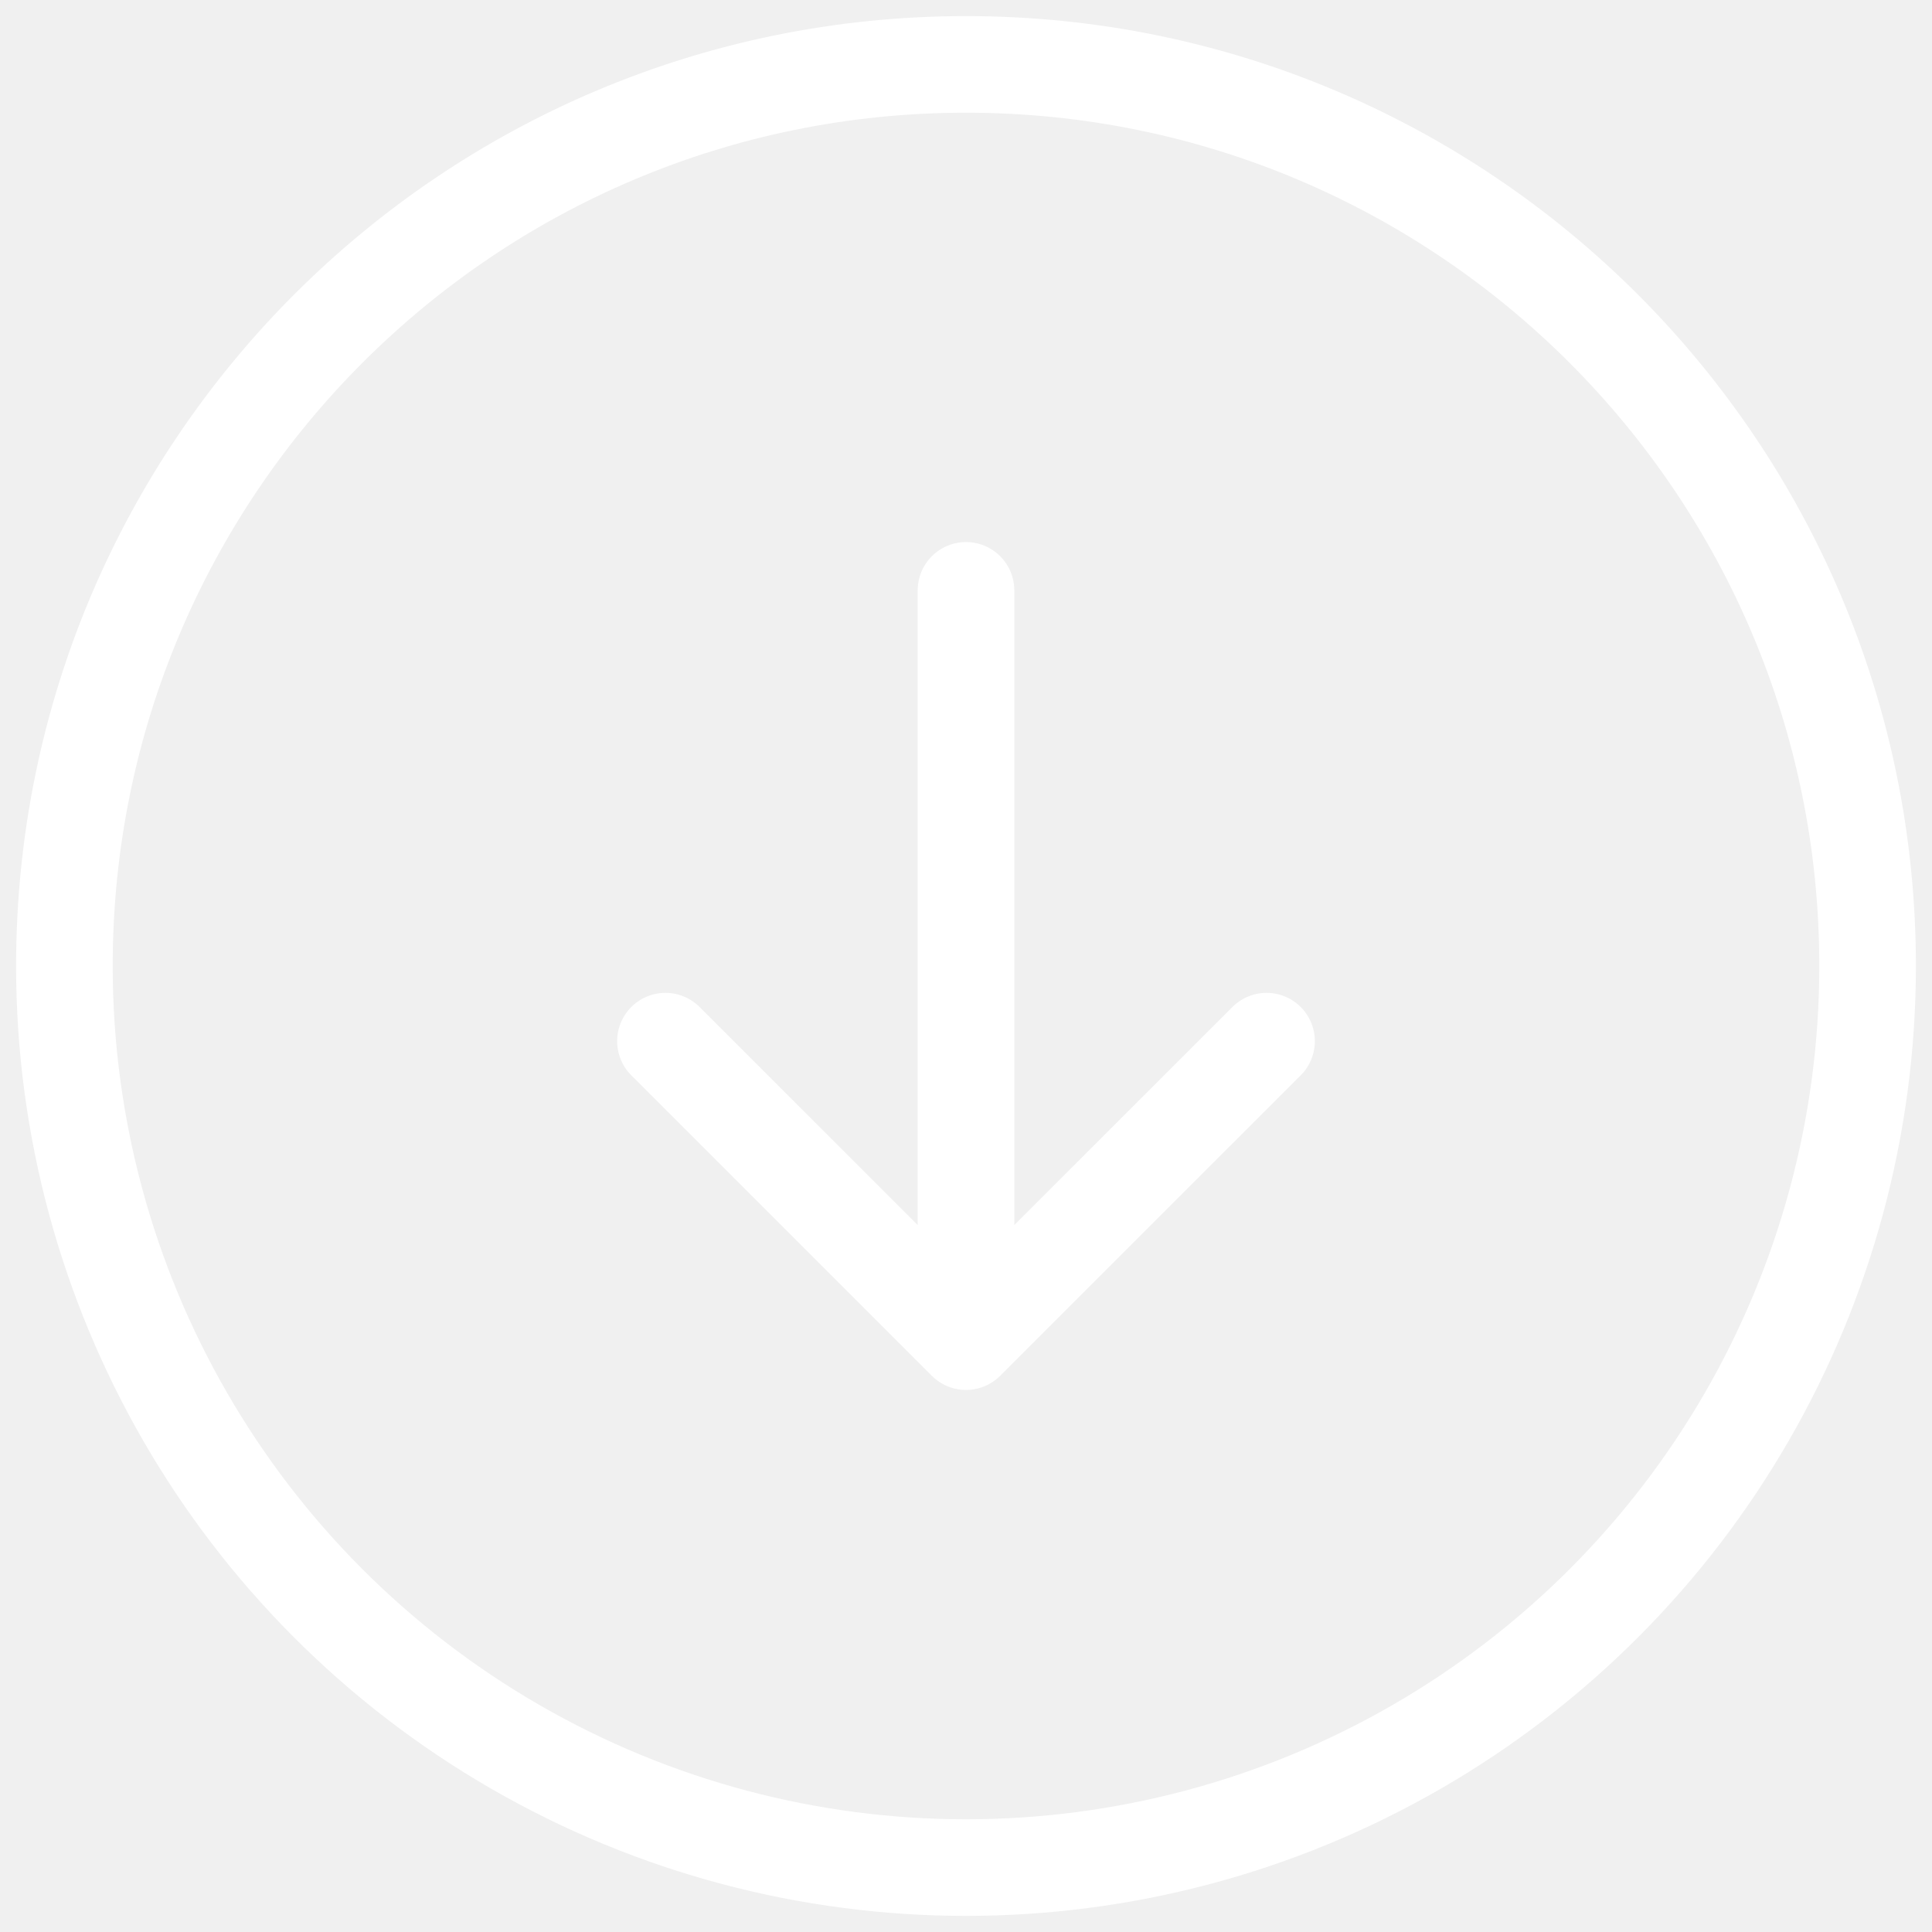
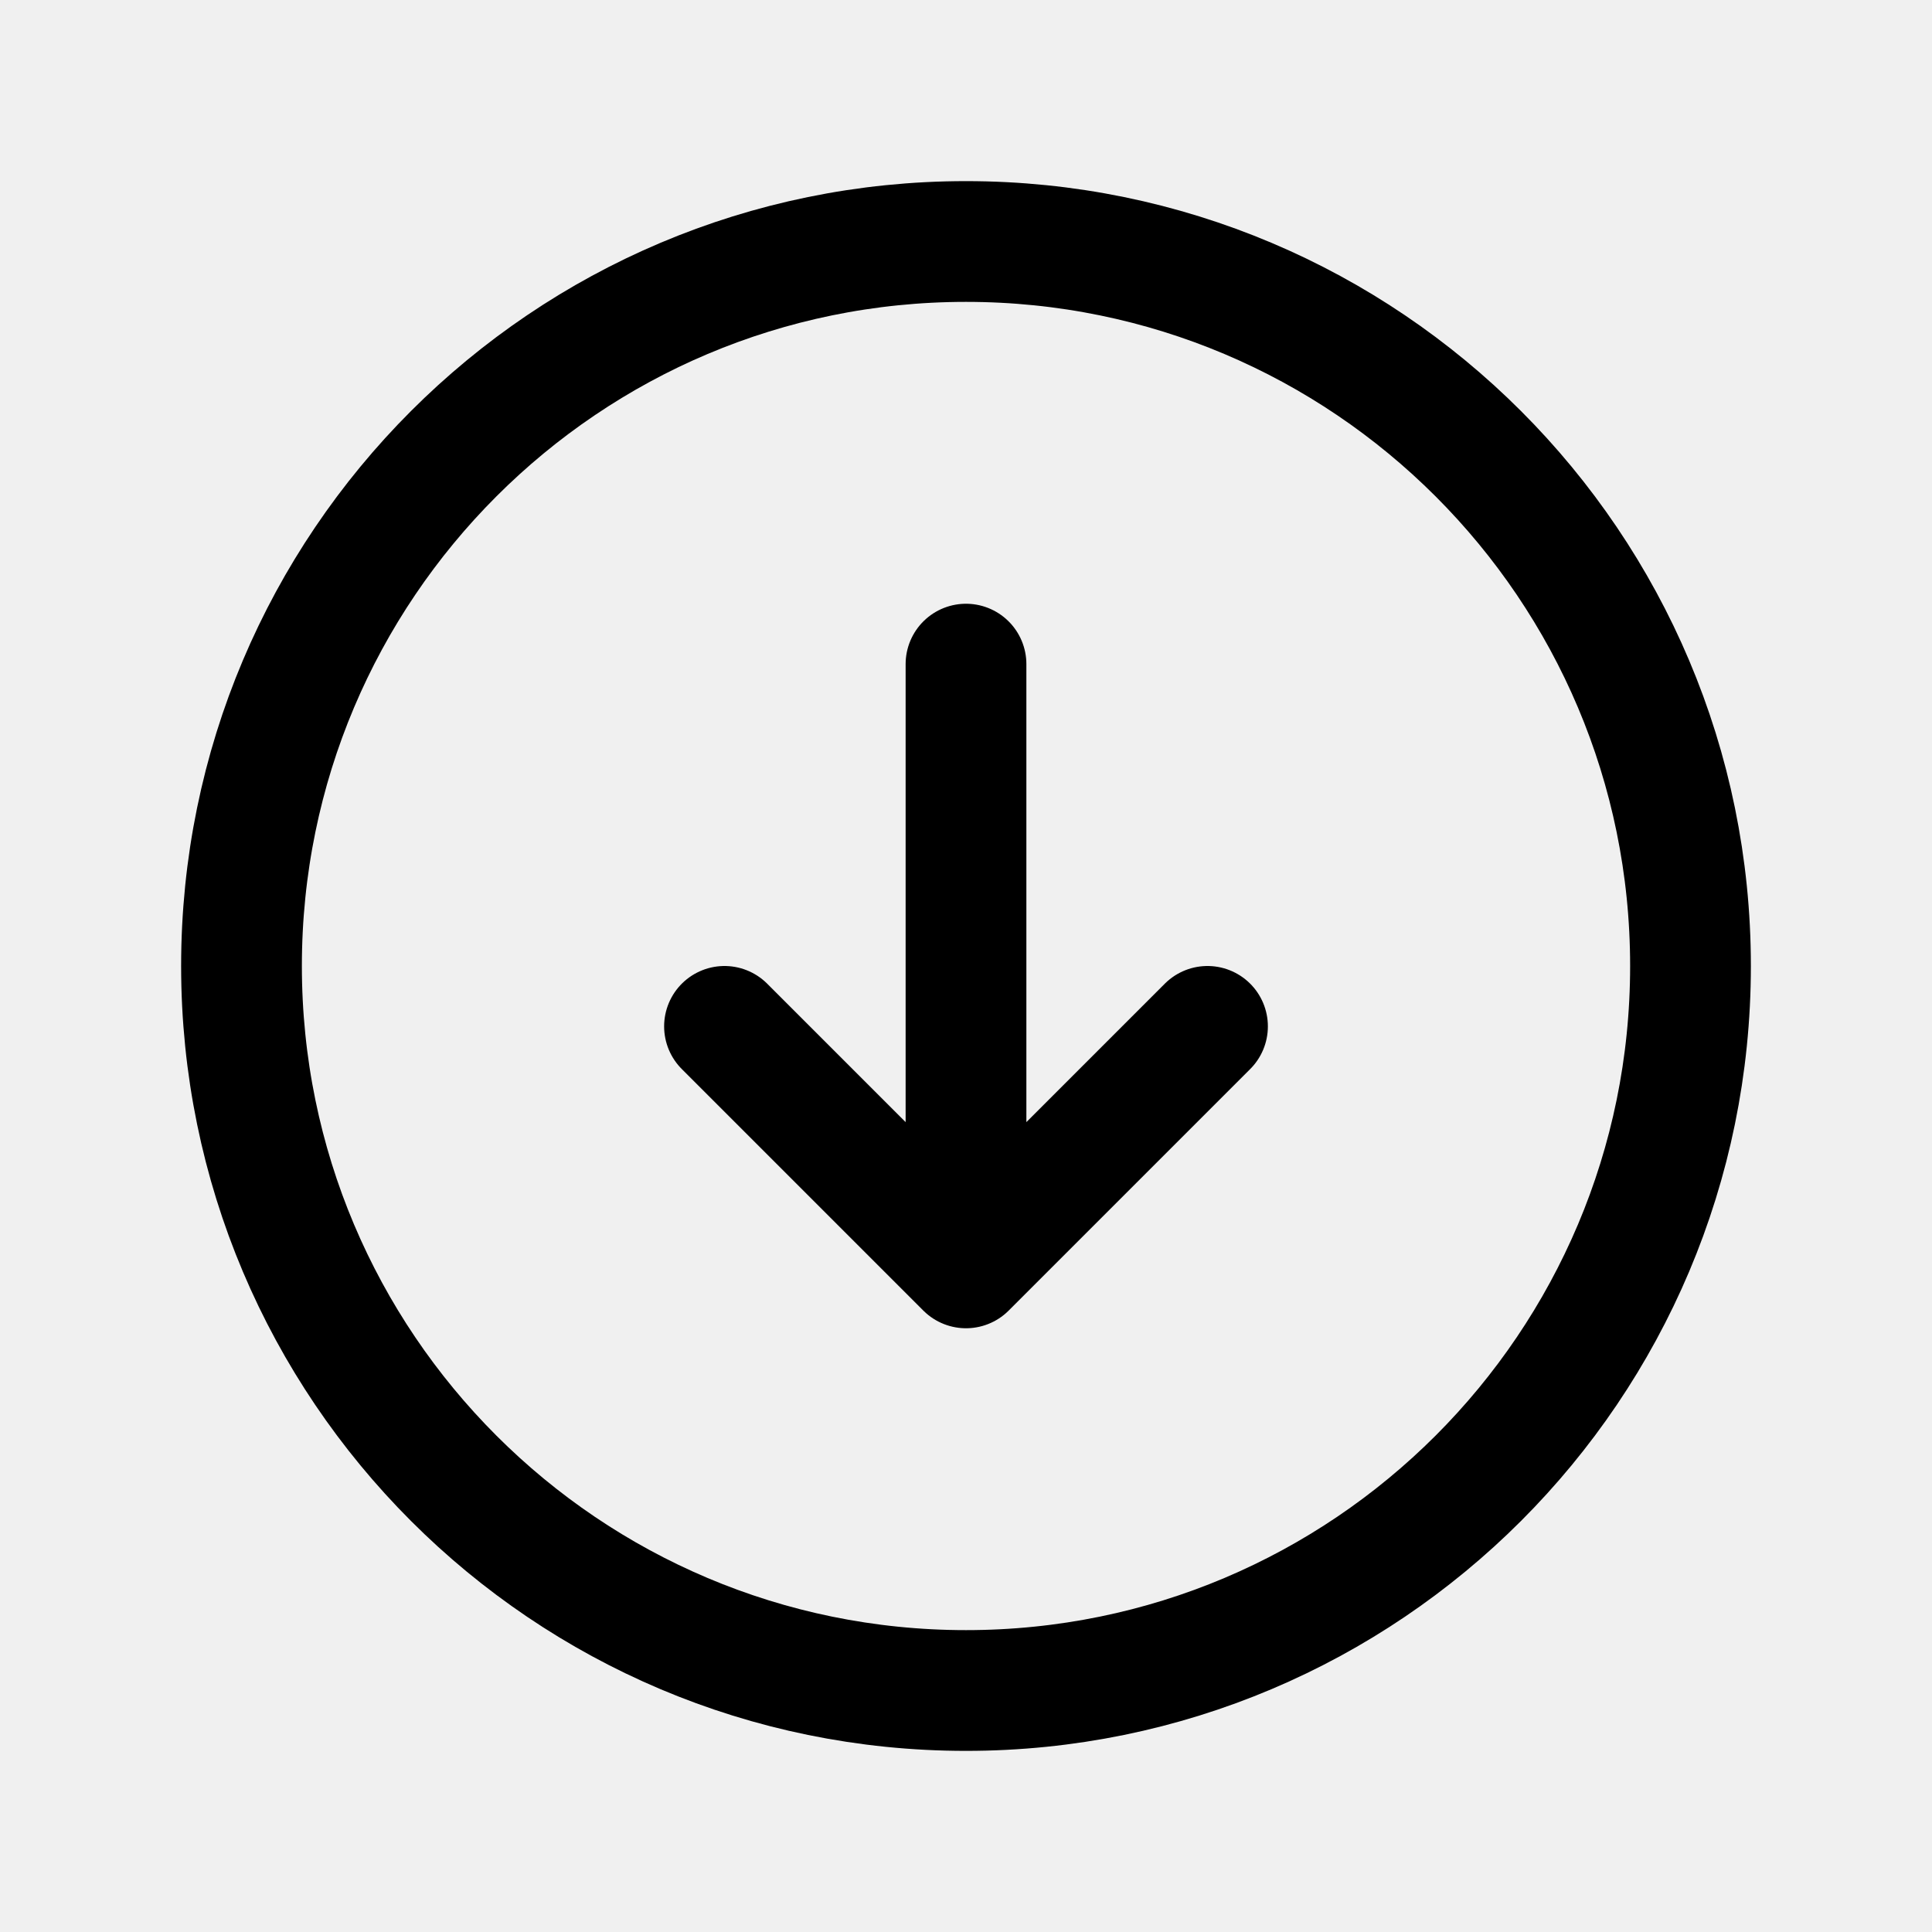
- <svg xmlns="http://www.w3.org/2000/svg" width="30px" height="30px" viewBox="0 0 30 30" version="1.1">
-   <g id="Page-1" stroke="none" stroke-width="1" fill="none" fill-rule="evenodd" stroke-linecap="round" stroke-linejoin="round">
-     <g id="Large-Copy-2" transform="translate(-171, -655)" stroke="#FFFFFF" stroke-width="1.5">
-       <g id="Group" transform="translate(172, 656)">
-         <path d="M9.333,15.167 L14,19.833 M14,19.833 L18.667,15.167 M14,19.833 L14,8.167 M28,14 C28,19.002 25.332,23.623 21,26.124 C16.668,28.625 11.332,28.625 7,26.124 C2.668,23.623 0,19.002 0,14 C0,6.268 6.268,0 14,0 C21.732,0 28,6.268 28,14 L28,14 Z" id="Shape" />
-       </g>
-     </g>
-   </g>
+ <svg xmlns="http://www.w3.org/2000/svg" fill="none" viewBox="0 0 24 24" stroke-width="1.5" stroke="currentColor" class="w-6 h-6">
+   <path stroke-linecap="round" stroke-linejoin="round" d="M9 12.75l3 3m0 0l3-3m-3 3v-7.5M21 12a9 9 0 11-18 0 9 9 0 0118 0z" />
</svg>
